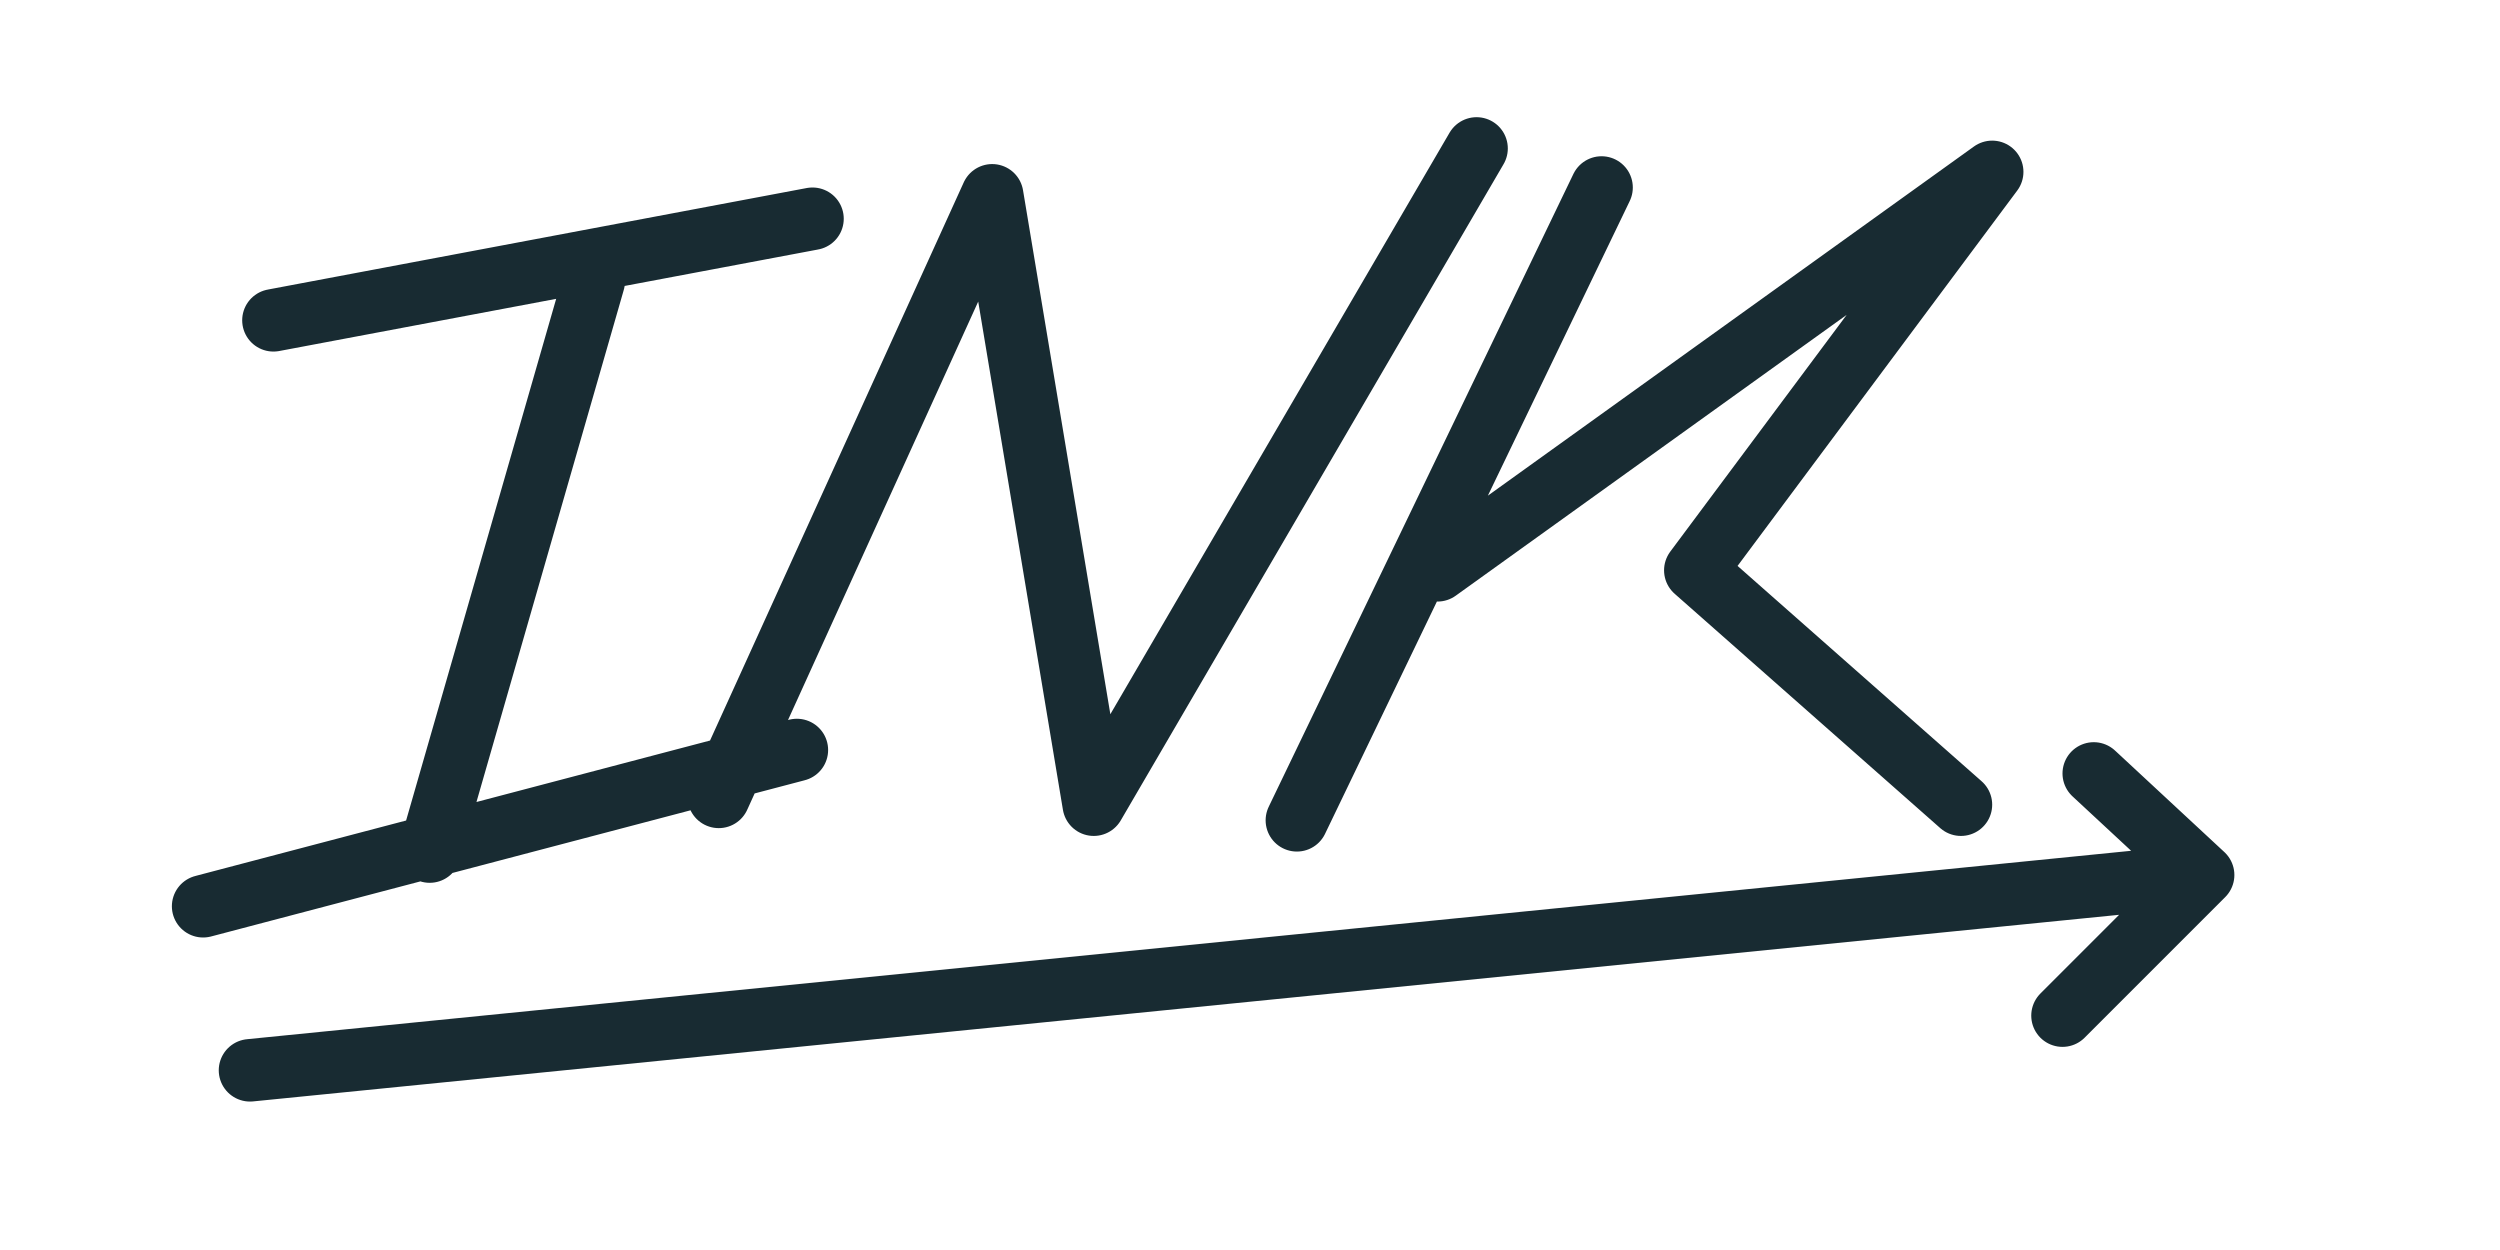
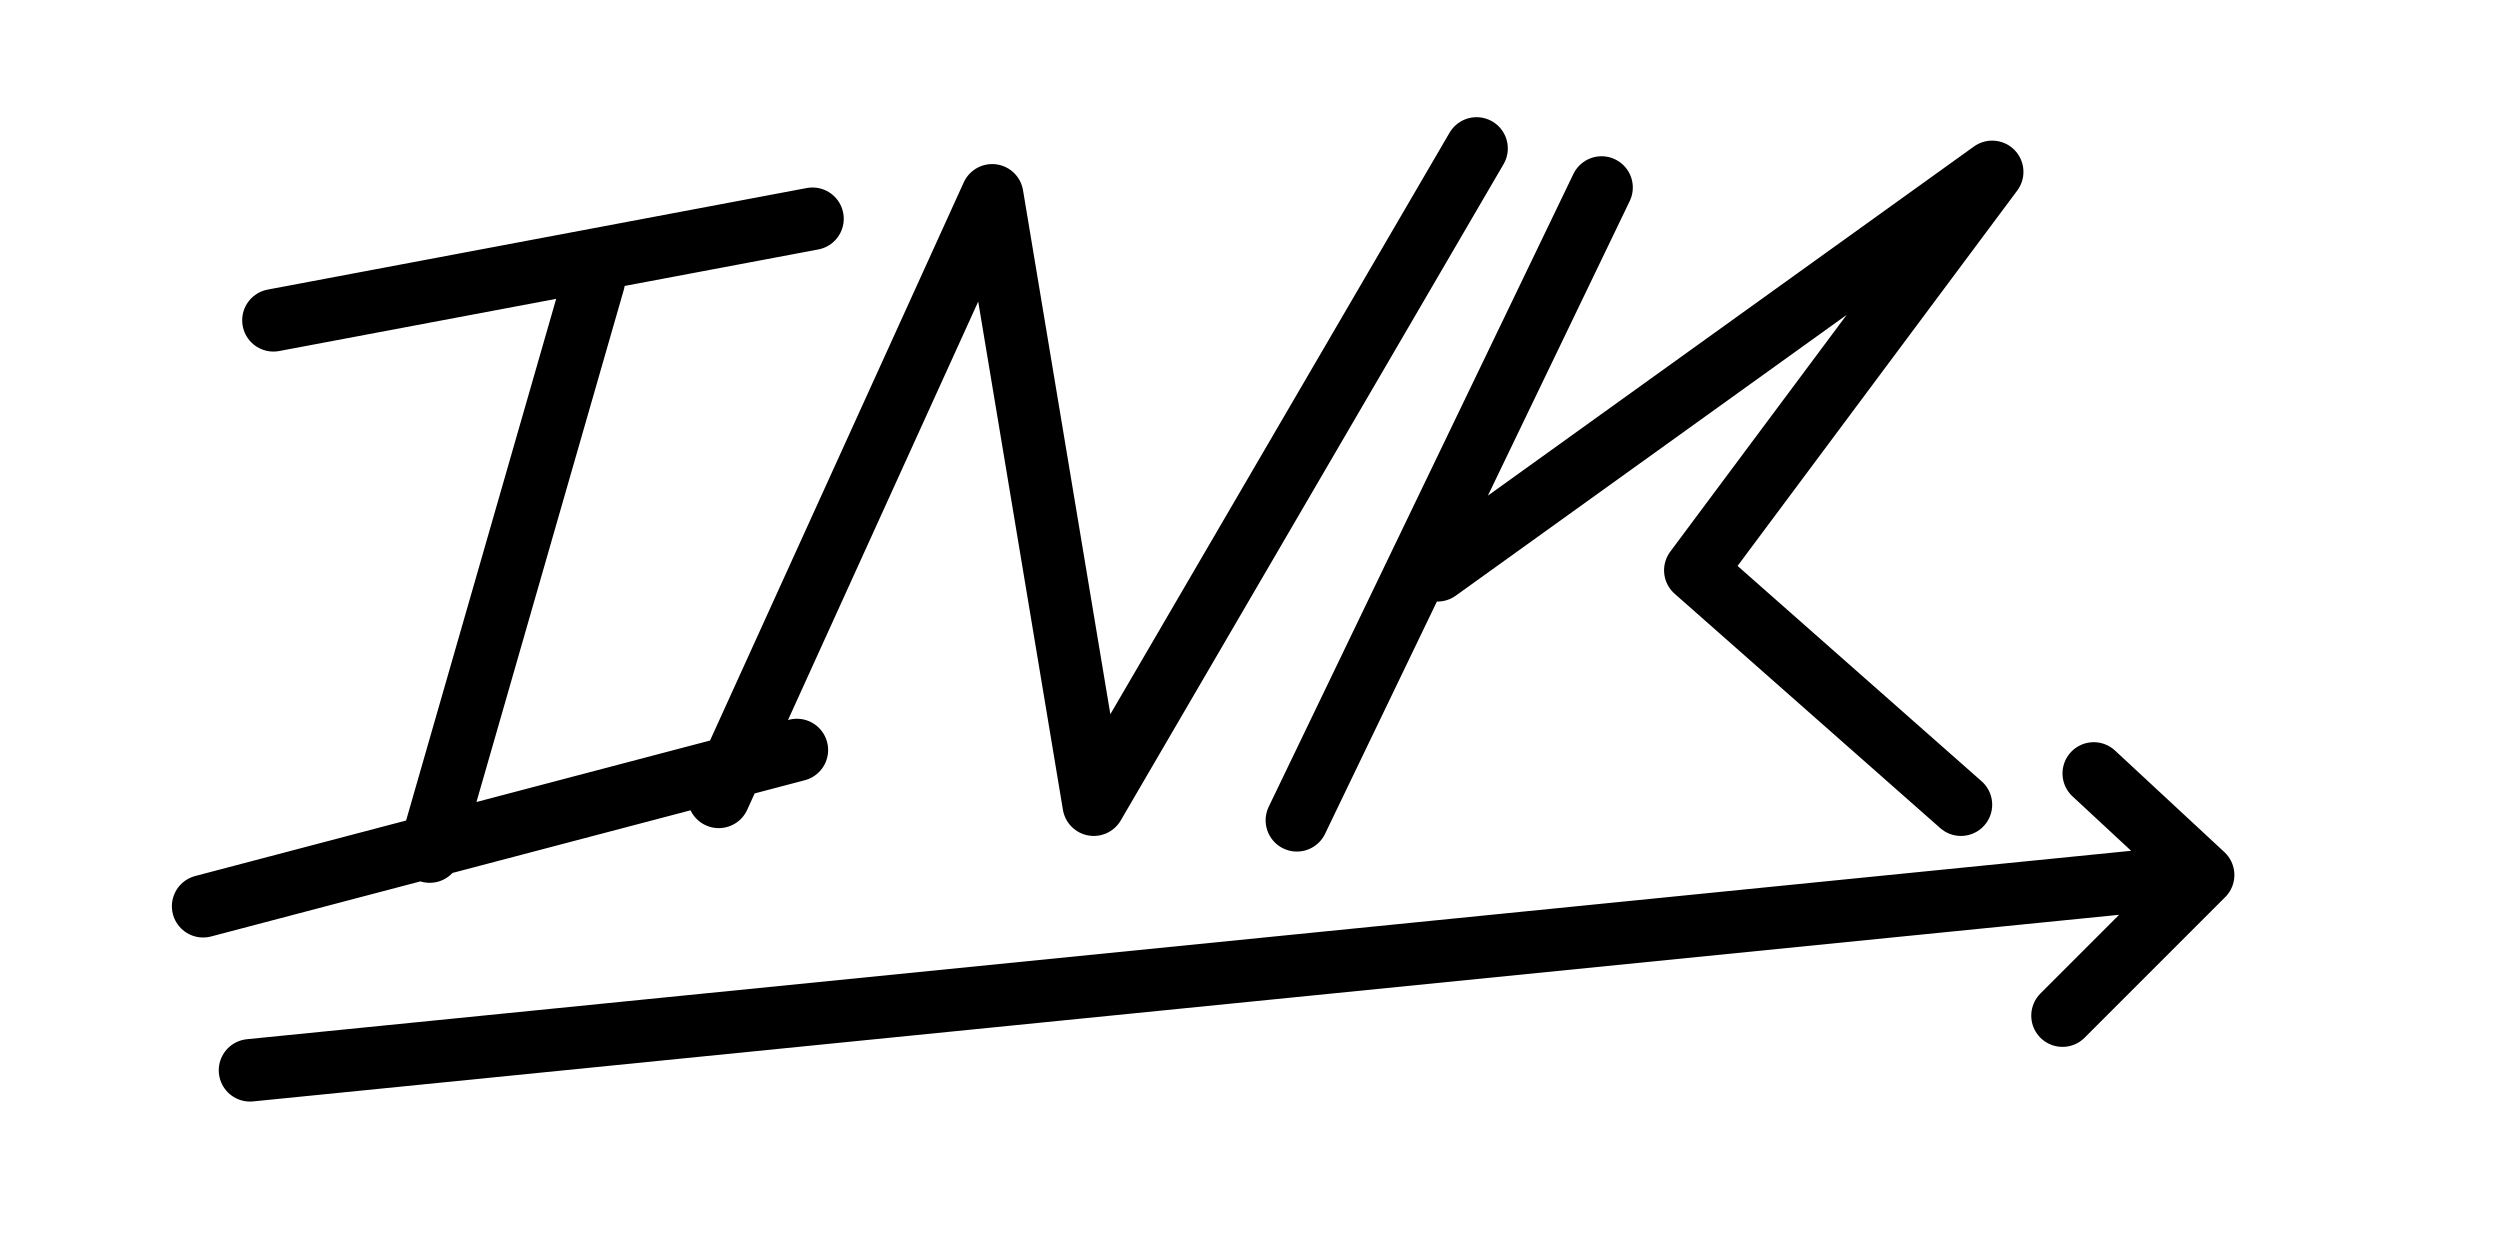
<svg xmlns="http://www.w3.org/2000/svg" viewBox="0 0 320 160" role="img" aria-label="Original angular street handstyle study reading INK">
  <rect width="320" height="160" fill="white" />
-   <g fill="none" stroke="#182b32" stroke-width="8" stroke-linecap="round" stroke-linejoin="round">
+   <g fill="none" stroke="#000000" stroke-width="8" stroke-linecap="round" stroke-linejoin="round">
    <path d="M35 41 104 28 M76 36 55 109 M26 116 102 96 M92 102 127 25 140 103 189 19 M166 105 205 24 M184 73 255 22 217 73 251 103 M32 137 282 112 268 99 M282 112 264 130" />
  </g>
</svg>
